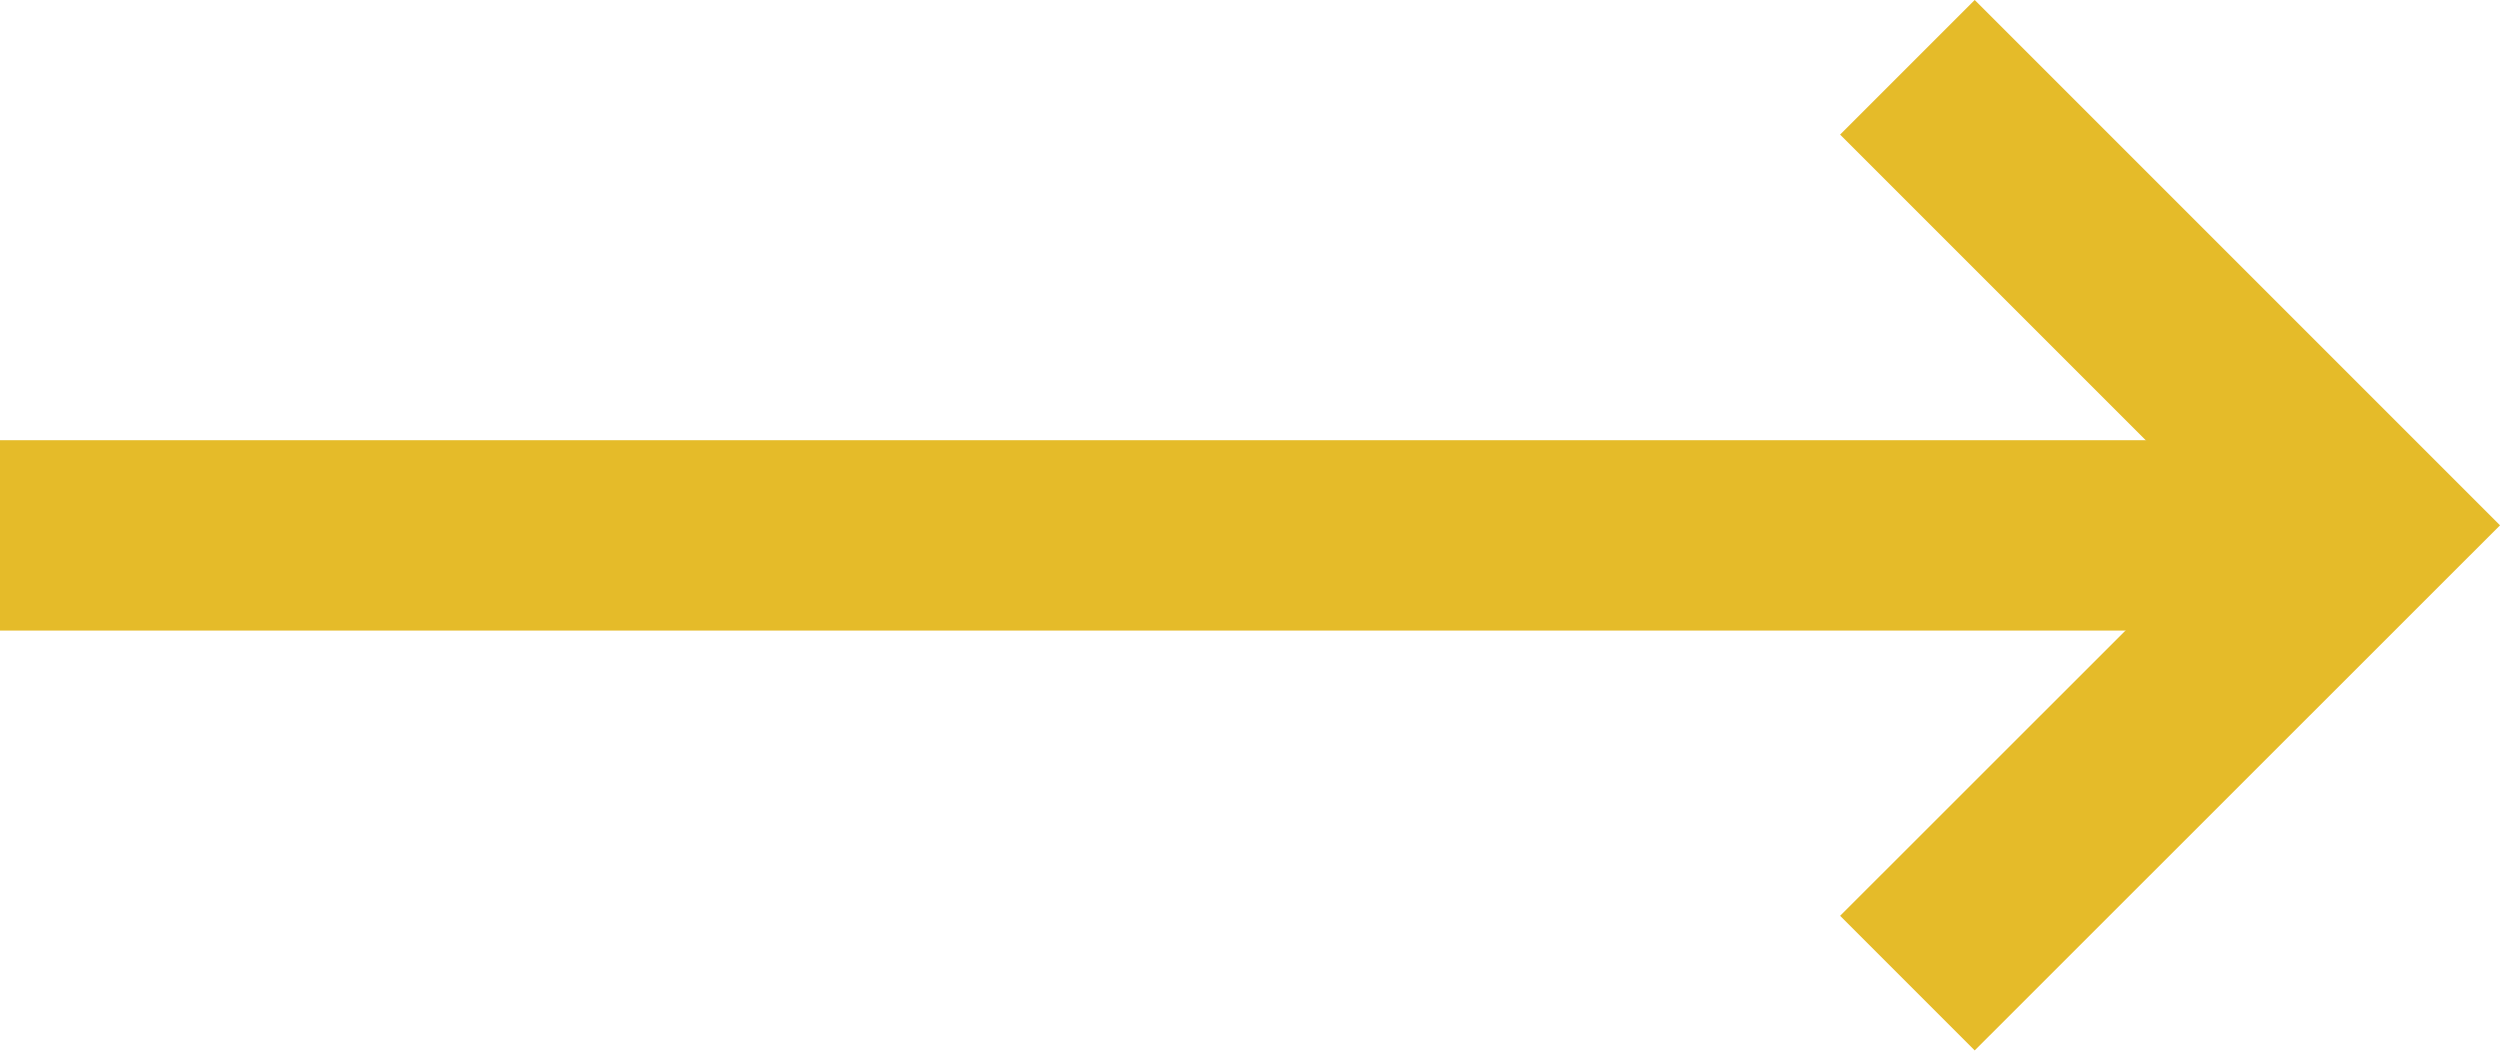
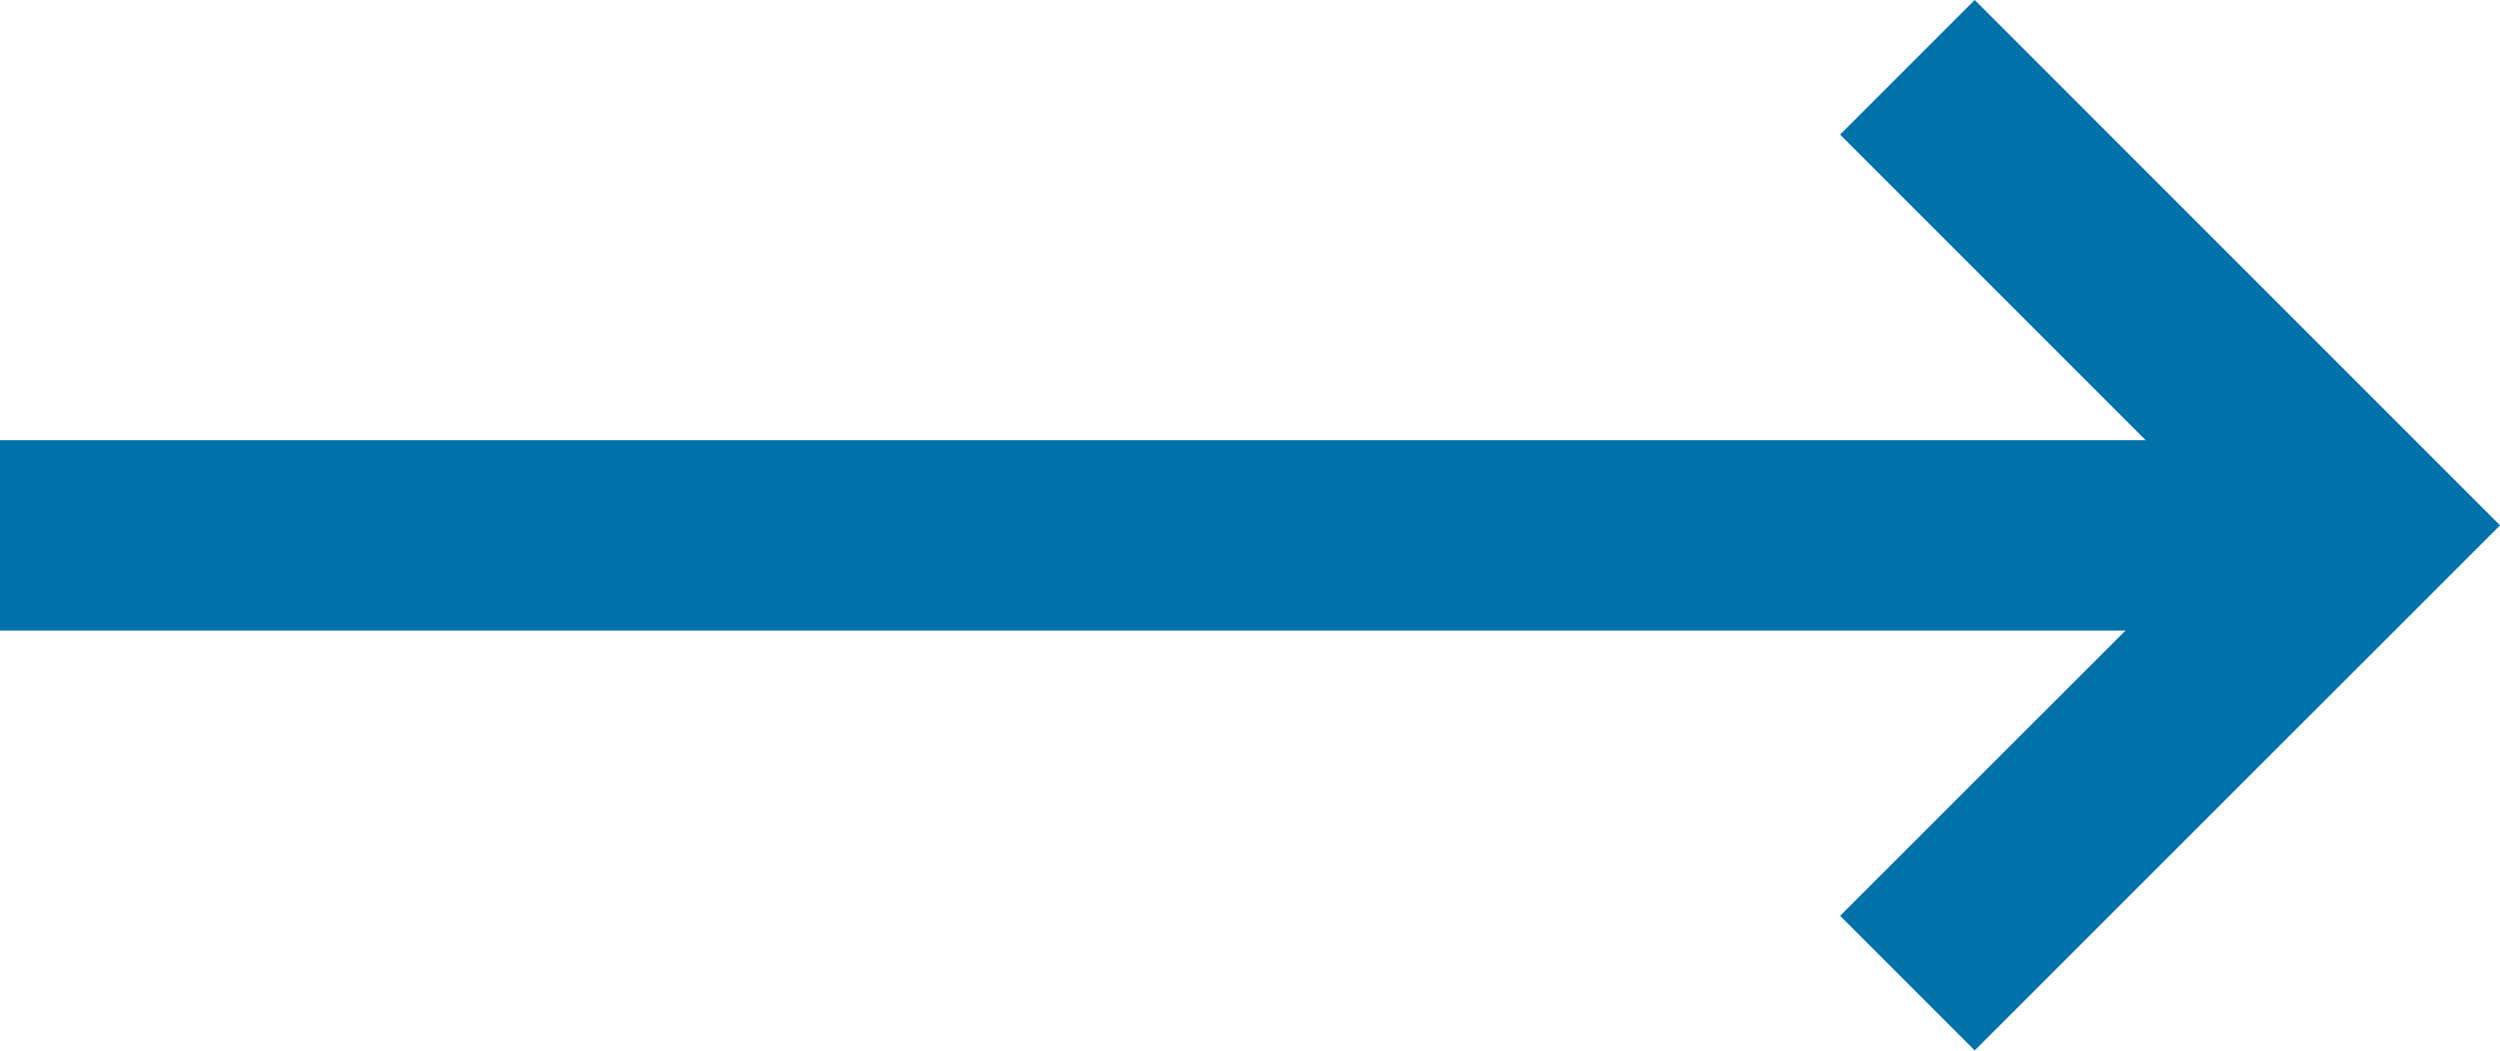
<svg xmlns="http://www.w3.org/2000/svg" width="26.266" height="11.038" viewBox="0 0 26.266 11.038">
  <g id="Icon_Arrow-Link-yellow" transform="translate(0 0.707)">
-     <line id="Linie_16" data-name="Linie 16" x2="23.477" transform="translate(0 4.918)" fill="none" stroke="#e5bb29" stroke-width="2" />
-     <path id="Pfad_151" data-name="Pfad 151" d="M20.229,9.1,25.041,4.29h0L22.635,1.884,20.229-.522" transform="translate(-0.189 0.522)" fill="none" stroke="#e5bb29" stroke-width="2" />
+     <line id="Linie_16" data-name="Linie 16" x2="23.477" transform="translate(0 4.918)" fill="none" stroke="#0071A9" stroke-width="2" />
+     <path id="Pfad_151" data-name="Pfad 151" d="M20.229,9.1,25.041,4.29h0L22.635,1.884,20.229-.522" transform="translate(-0.189 0.522)" fill="none" stroke="#0071A9" stroke-width="2" />
  </g>
</svg>
